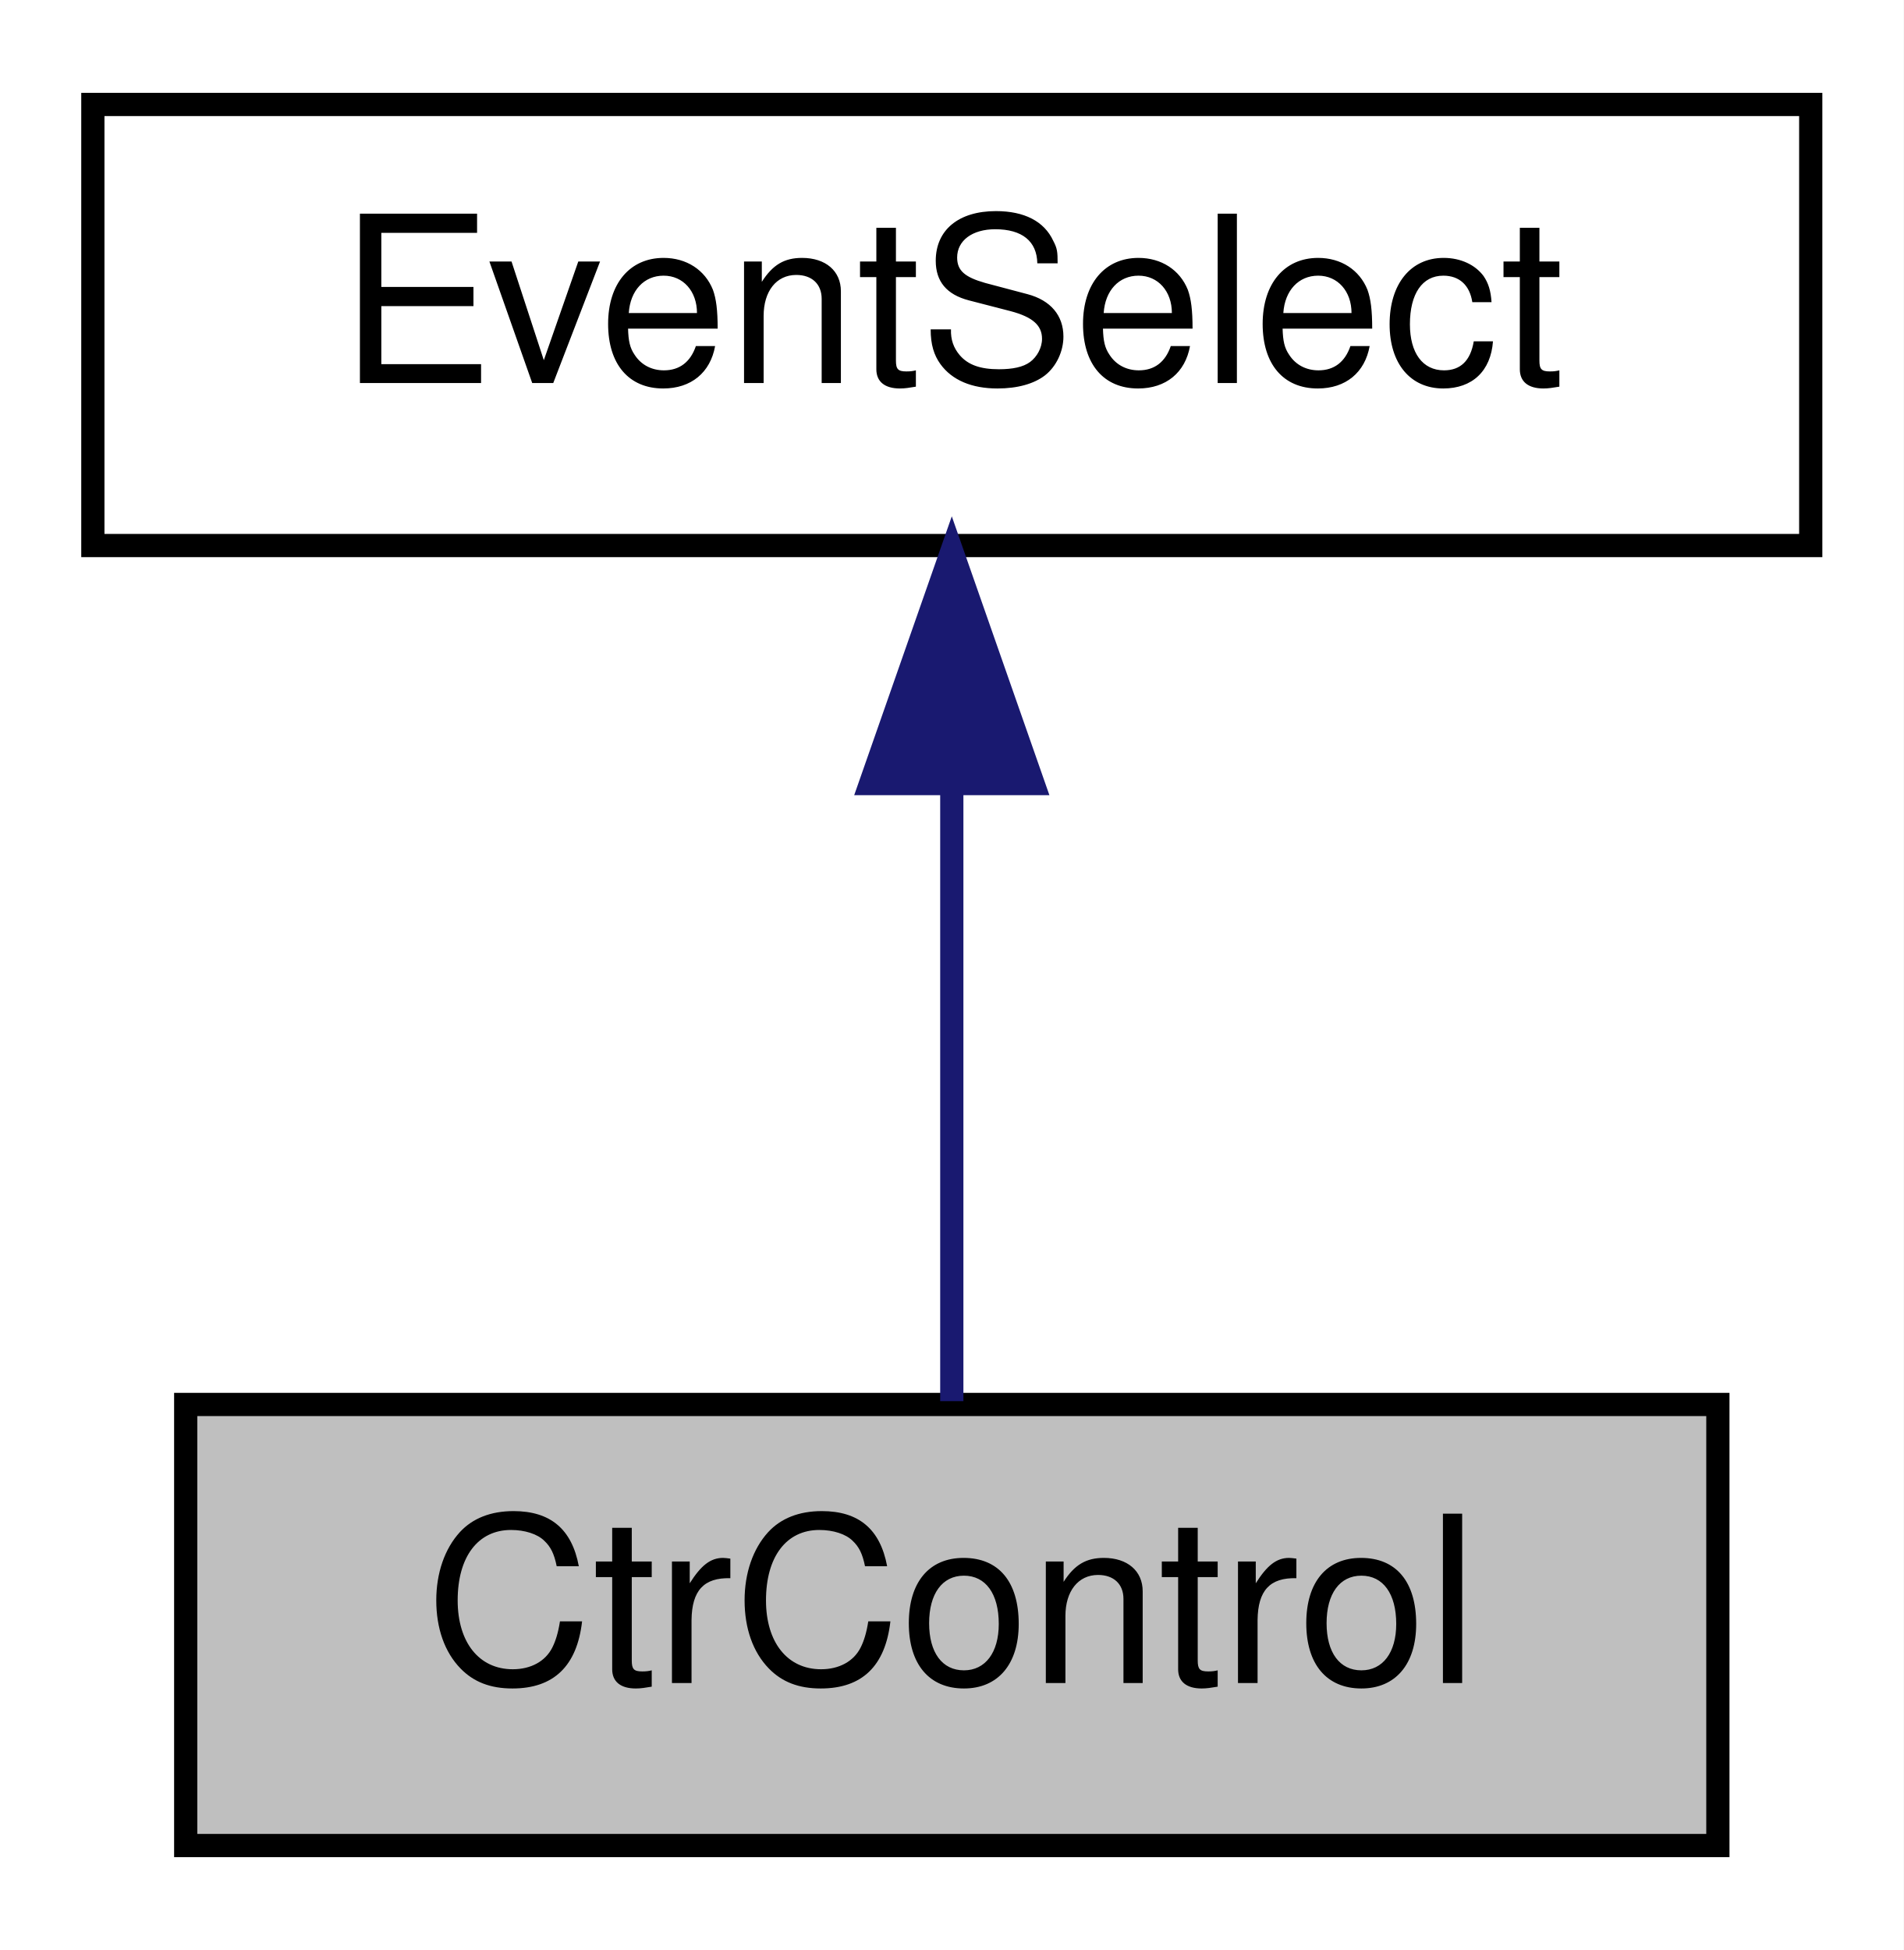
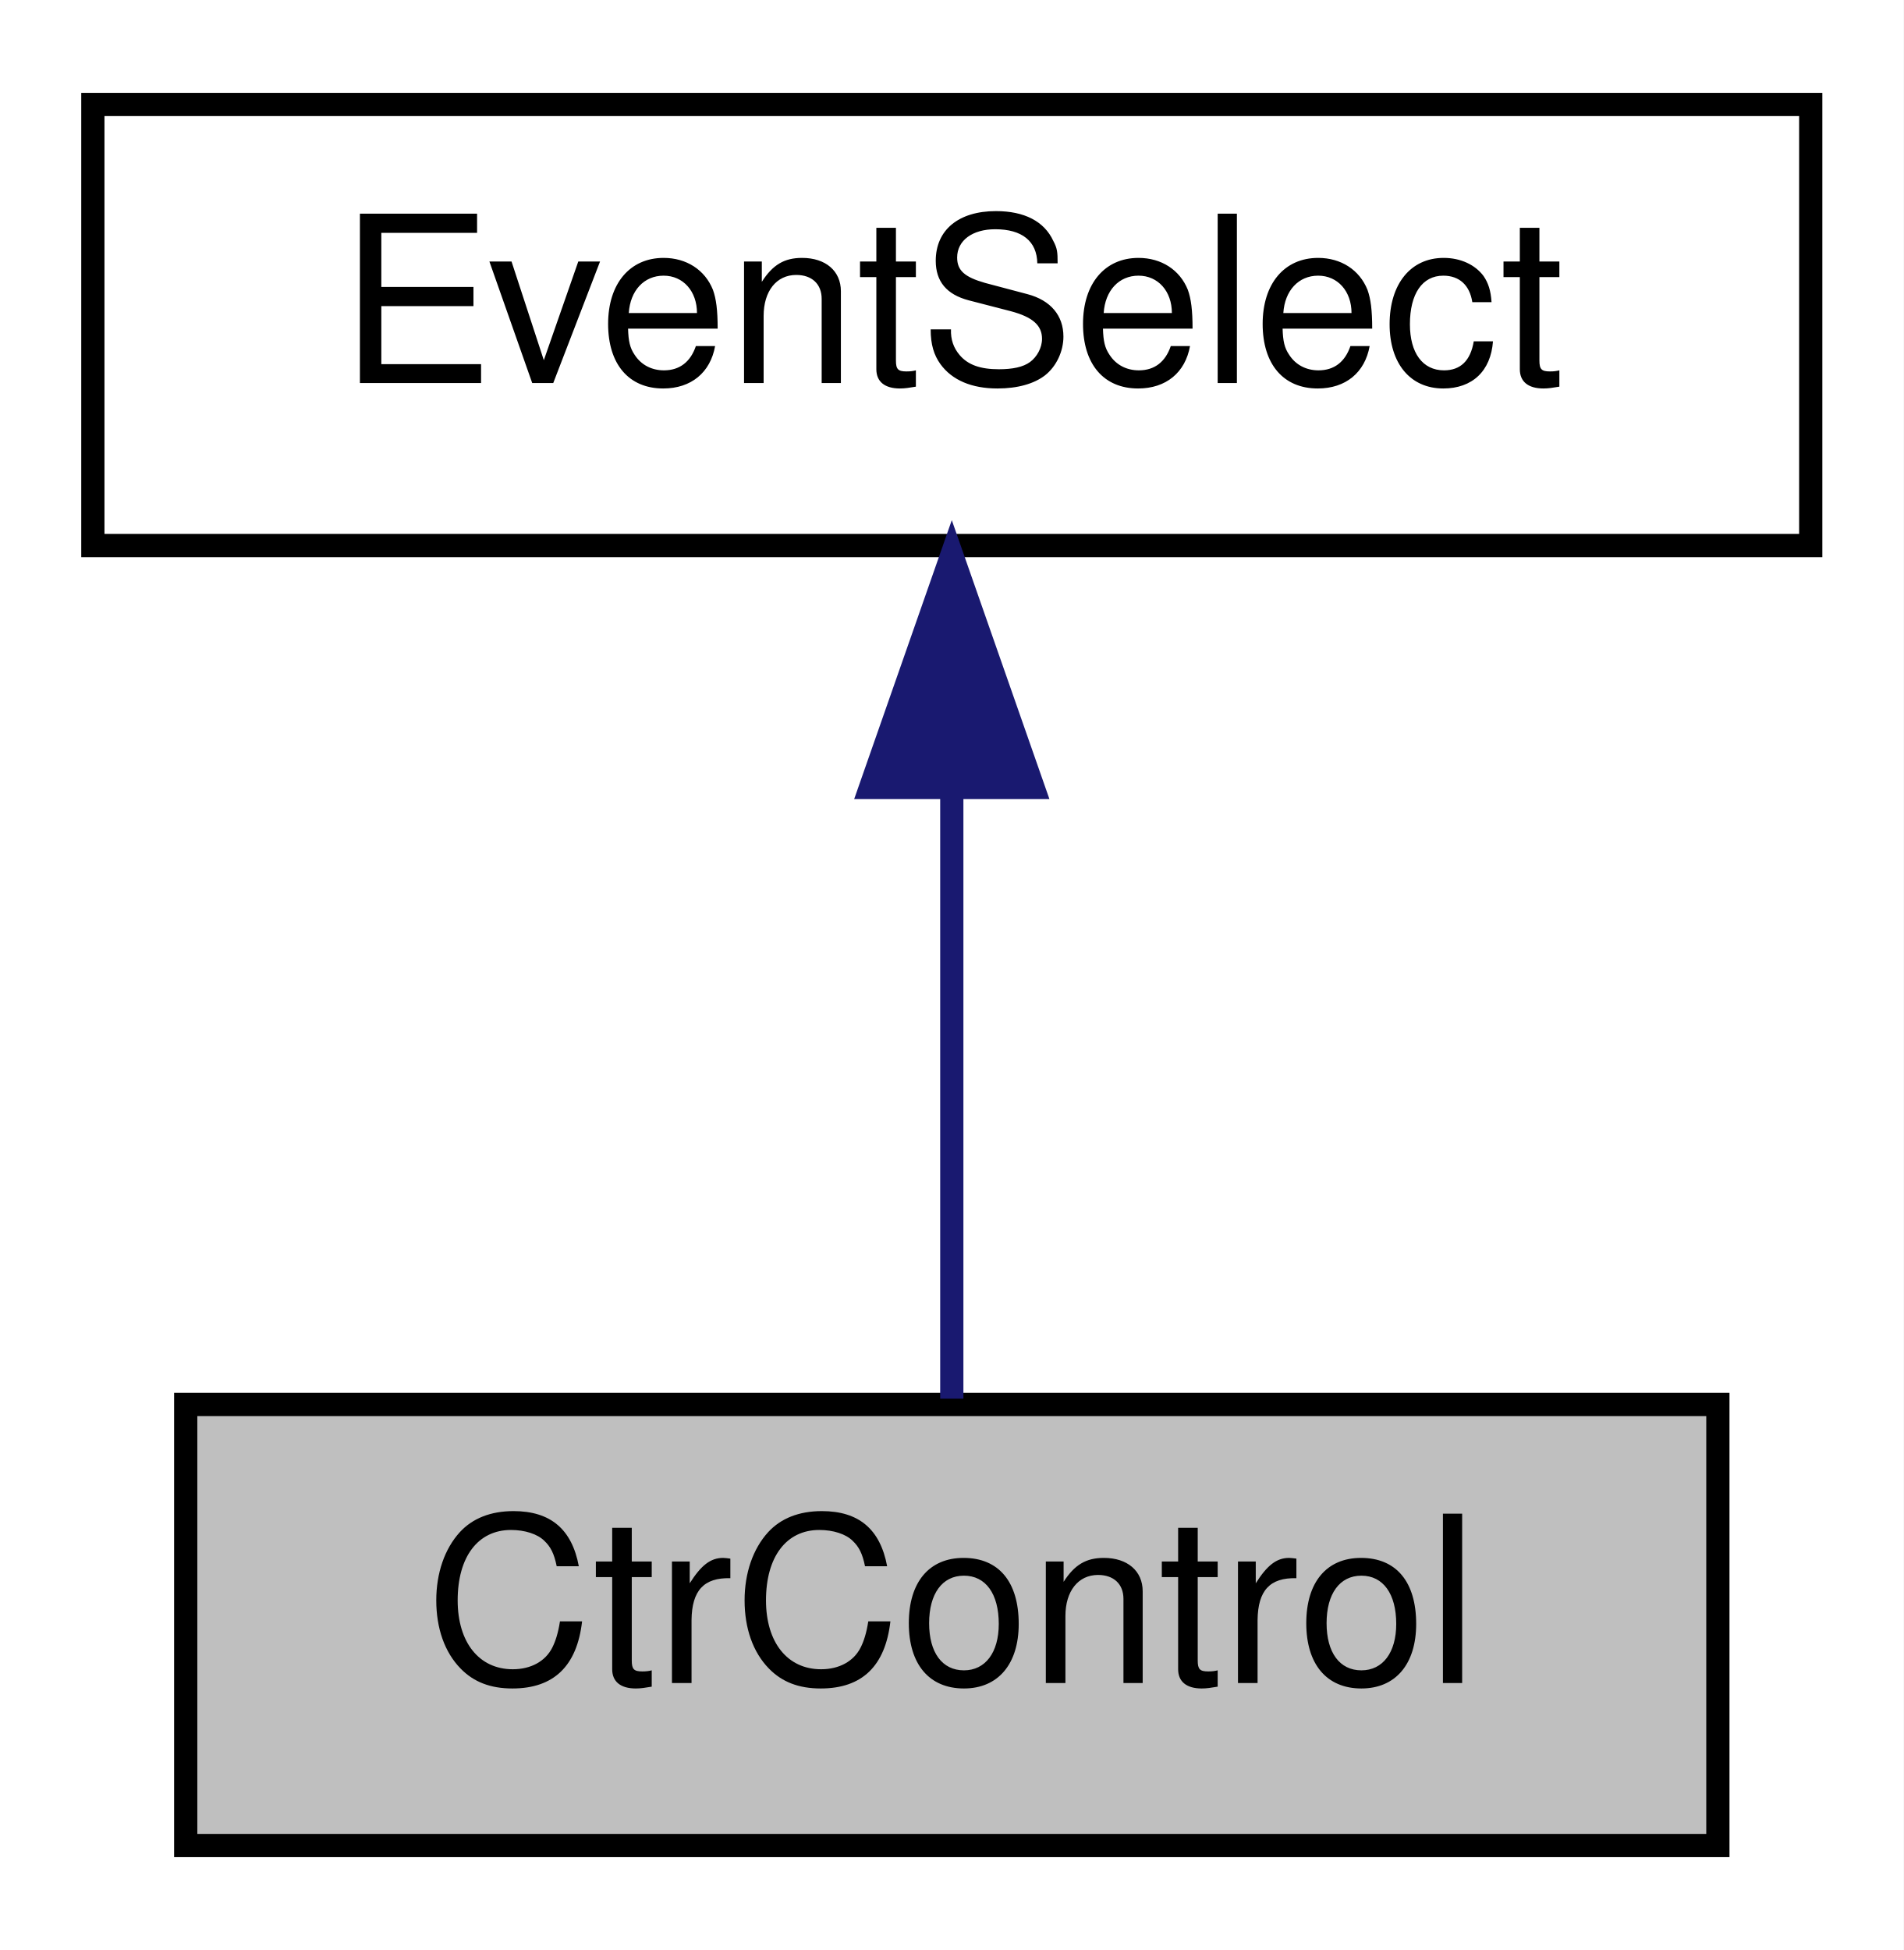
<svg xmlns="http://www.w3.org/2000/svg" xmlns:xlink="http://www.w3.org/1999/xlink" width="82pt" height="84pt" viewBox="0.00 0.00 82.00 84.00">
  <g id="graph0" class="graph" transform="scale(1 1) rotate(0) translate(4 80)">
-     <polygon fill="#ffffff" stroke="transparent" points="-4,4 -4,-80 78,-80 78,4 -4,4" />
+     <polygon fill="white" stroke="transparent" points="-4,4 -4,-80 78,-80 78,4 -4,4" />
    <g id="node1" class="node">
-       <polygon fill="#bfbfbf" stroke="#000000" points="4,-.5 4,-19.5 70,-19.5 70,-.5 4,-.5" />
-       <text text-anchor="middle" x="37" y="-7.5" font-family="Helvetica,sans-Serif" font-size="10.00" fill="#000000">CtrControl</text>
+       <g id="a_node1">
+         <a xlink:title=" ">
+           <polygon fill="#bfbfbf" stroke="black" points="4,-0.5 4,-19.5 70,-19.5 70,-0.5 4,-0.5" />
+           <text text-anchor="middle" x="37" y="-7.5" font-family="Helvetica,sans-Serif" font-size="10.00">CtrControl</text>
+         </a>
+       </g>
    </g>
    <g id="node2" class="node">
      <g id="a_node2">
-         <a xlink:href="classEventSelect.html" target="_top" xlink:title="EventSelect">
-           <polygon fill="#ffffff" stroke="#000000" points="0,-56.5 0,-75.5 74,-75.5 74,-56.5 0,-56.5" />
-           <text text-anchor="middle" x="37" y="-63.5" font-family="Helvetica,sans-Serif" font-size="10.00" fill="#000000">EventSelect</text>
+         <a xlink:href="classEventSelect.html" target="_top" xlink:title=" ">
+           <polygon fill="white" stroke="black" points="0,-56.5 0,-75.5 74,-75.5 74,-56.5 0,-56.5" />
+           <text text-anchor="middle" x="37" y="-63.5" font-family="Helvetica,sans-Serif" font-size="10.00">EventSelect</text>
        </a>
      </g>
    </g>
    <g id="edge1" class="edge">
-       <path fill="none" stroke="#191970" d="M37,-46.157C37,-37.155 37,-26.92 37,-19.643" />
-       <polygon fill="#191970" stroke="#191970" points="33.5,-46.245 37,-56.245 40.5,-46.246 33.5,-46.245" />
+       <path fill="none" stroke="midnightblue" d="M37,-45.8C37,-36.91 37,-26.78 37,-19.75" />
+       <polygon fill="midnightblue" stroke="midnightblue" points="33.5,-46.08 37,-56.08 40.5,-46.08 33.5,-46.08" />
    </g>
  </g>
</svg>
